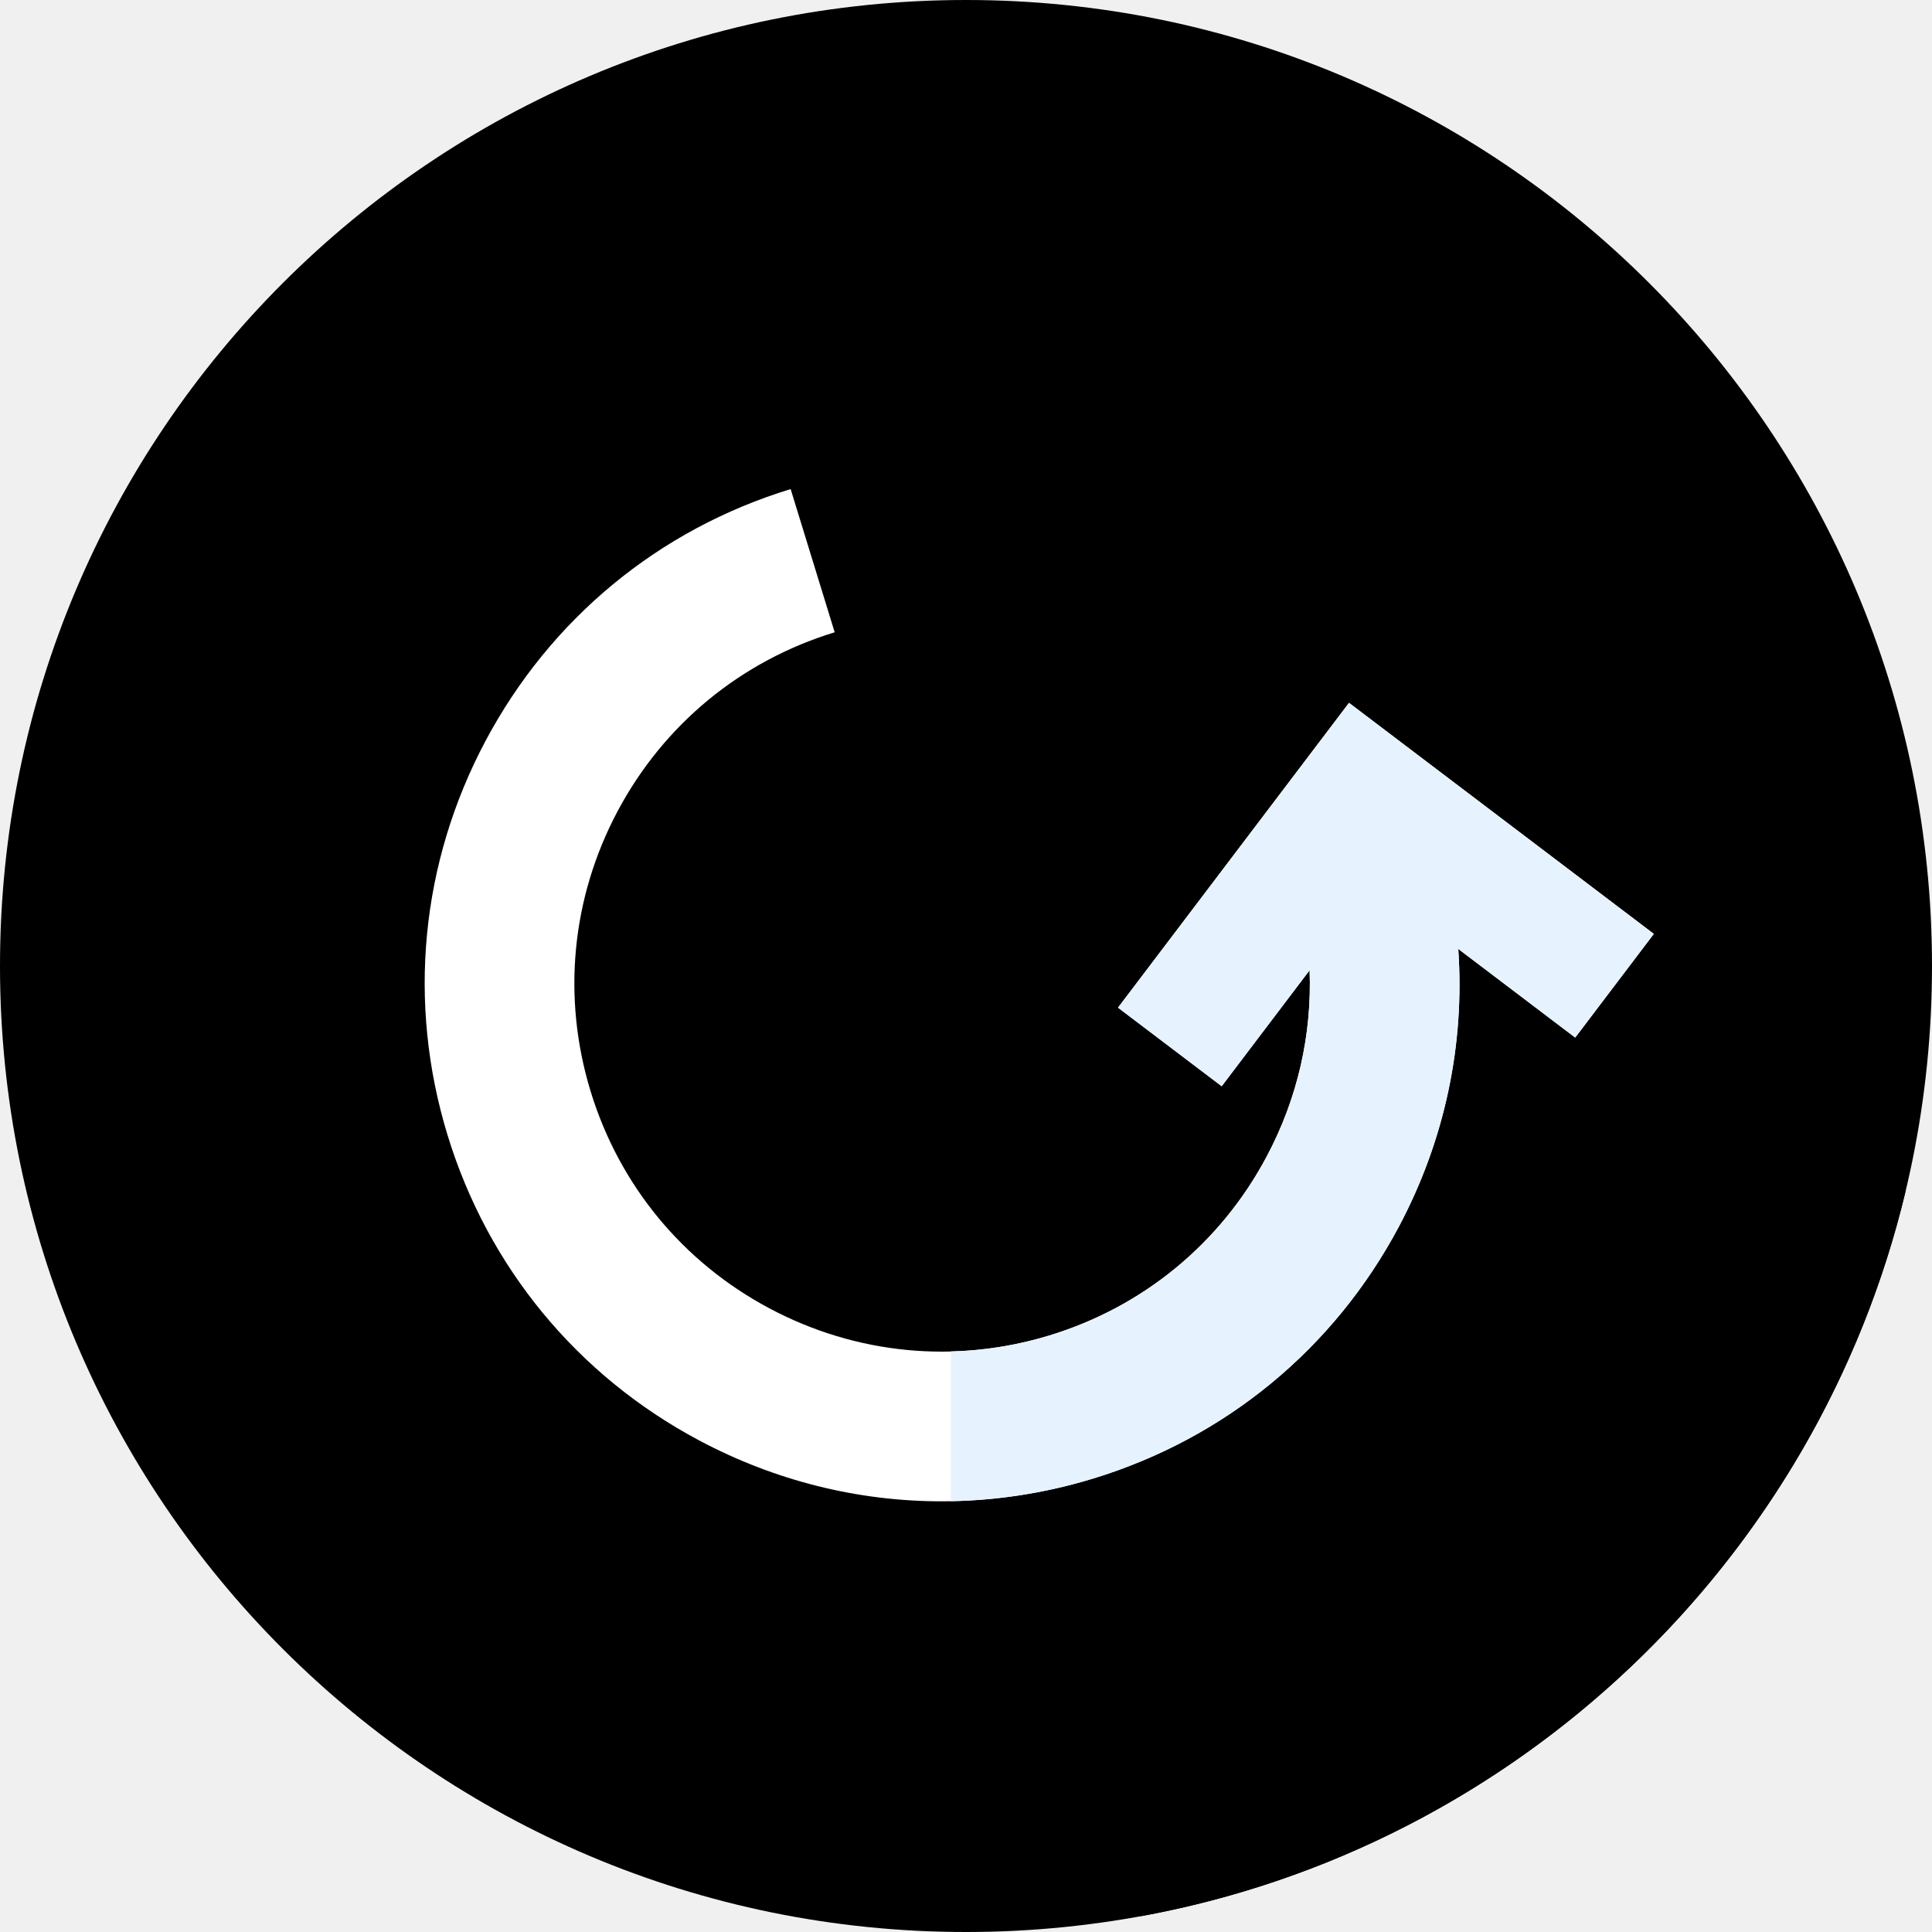
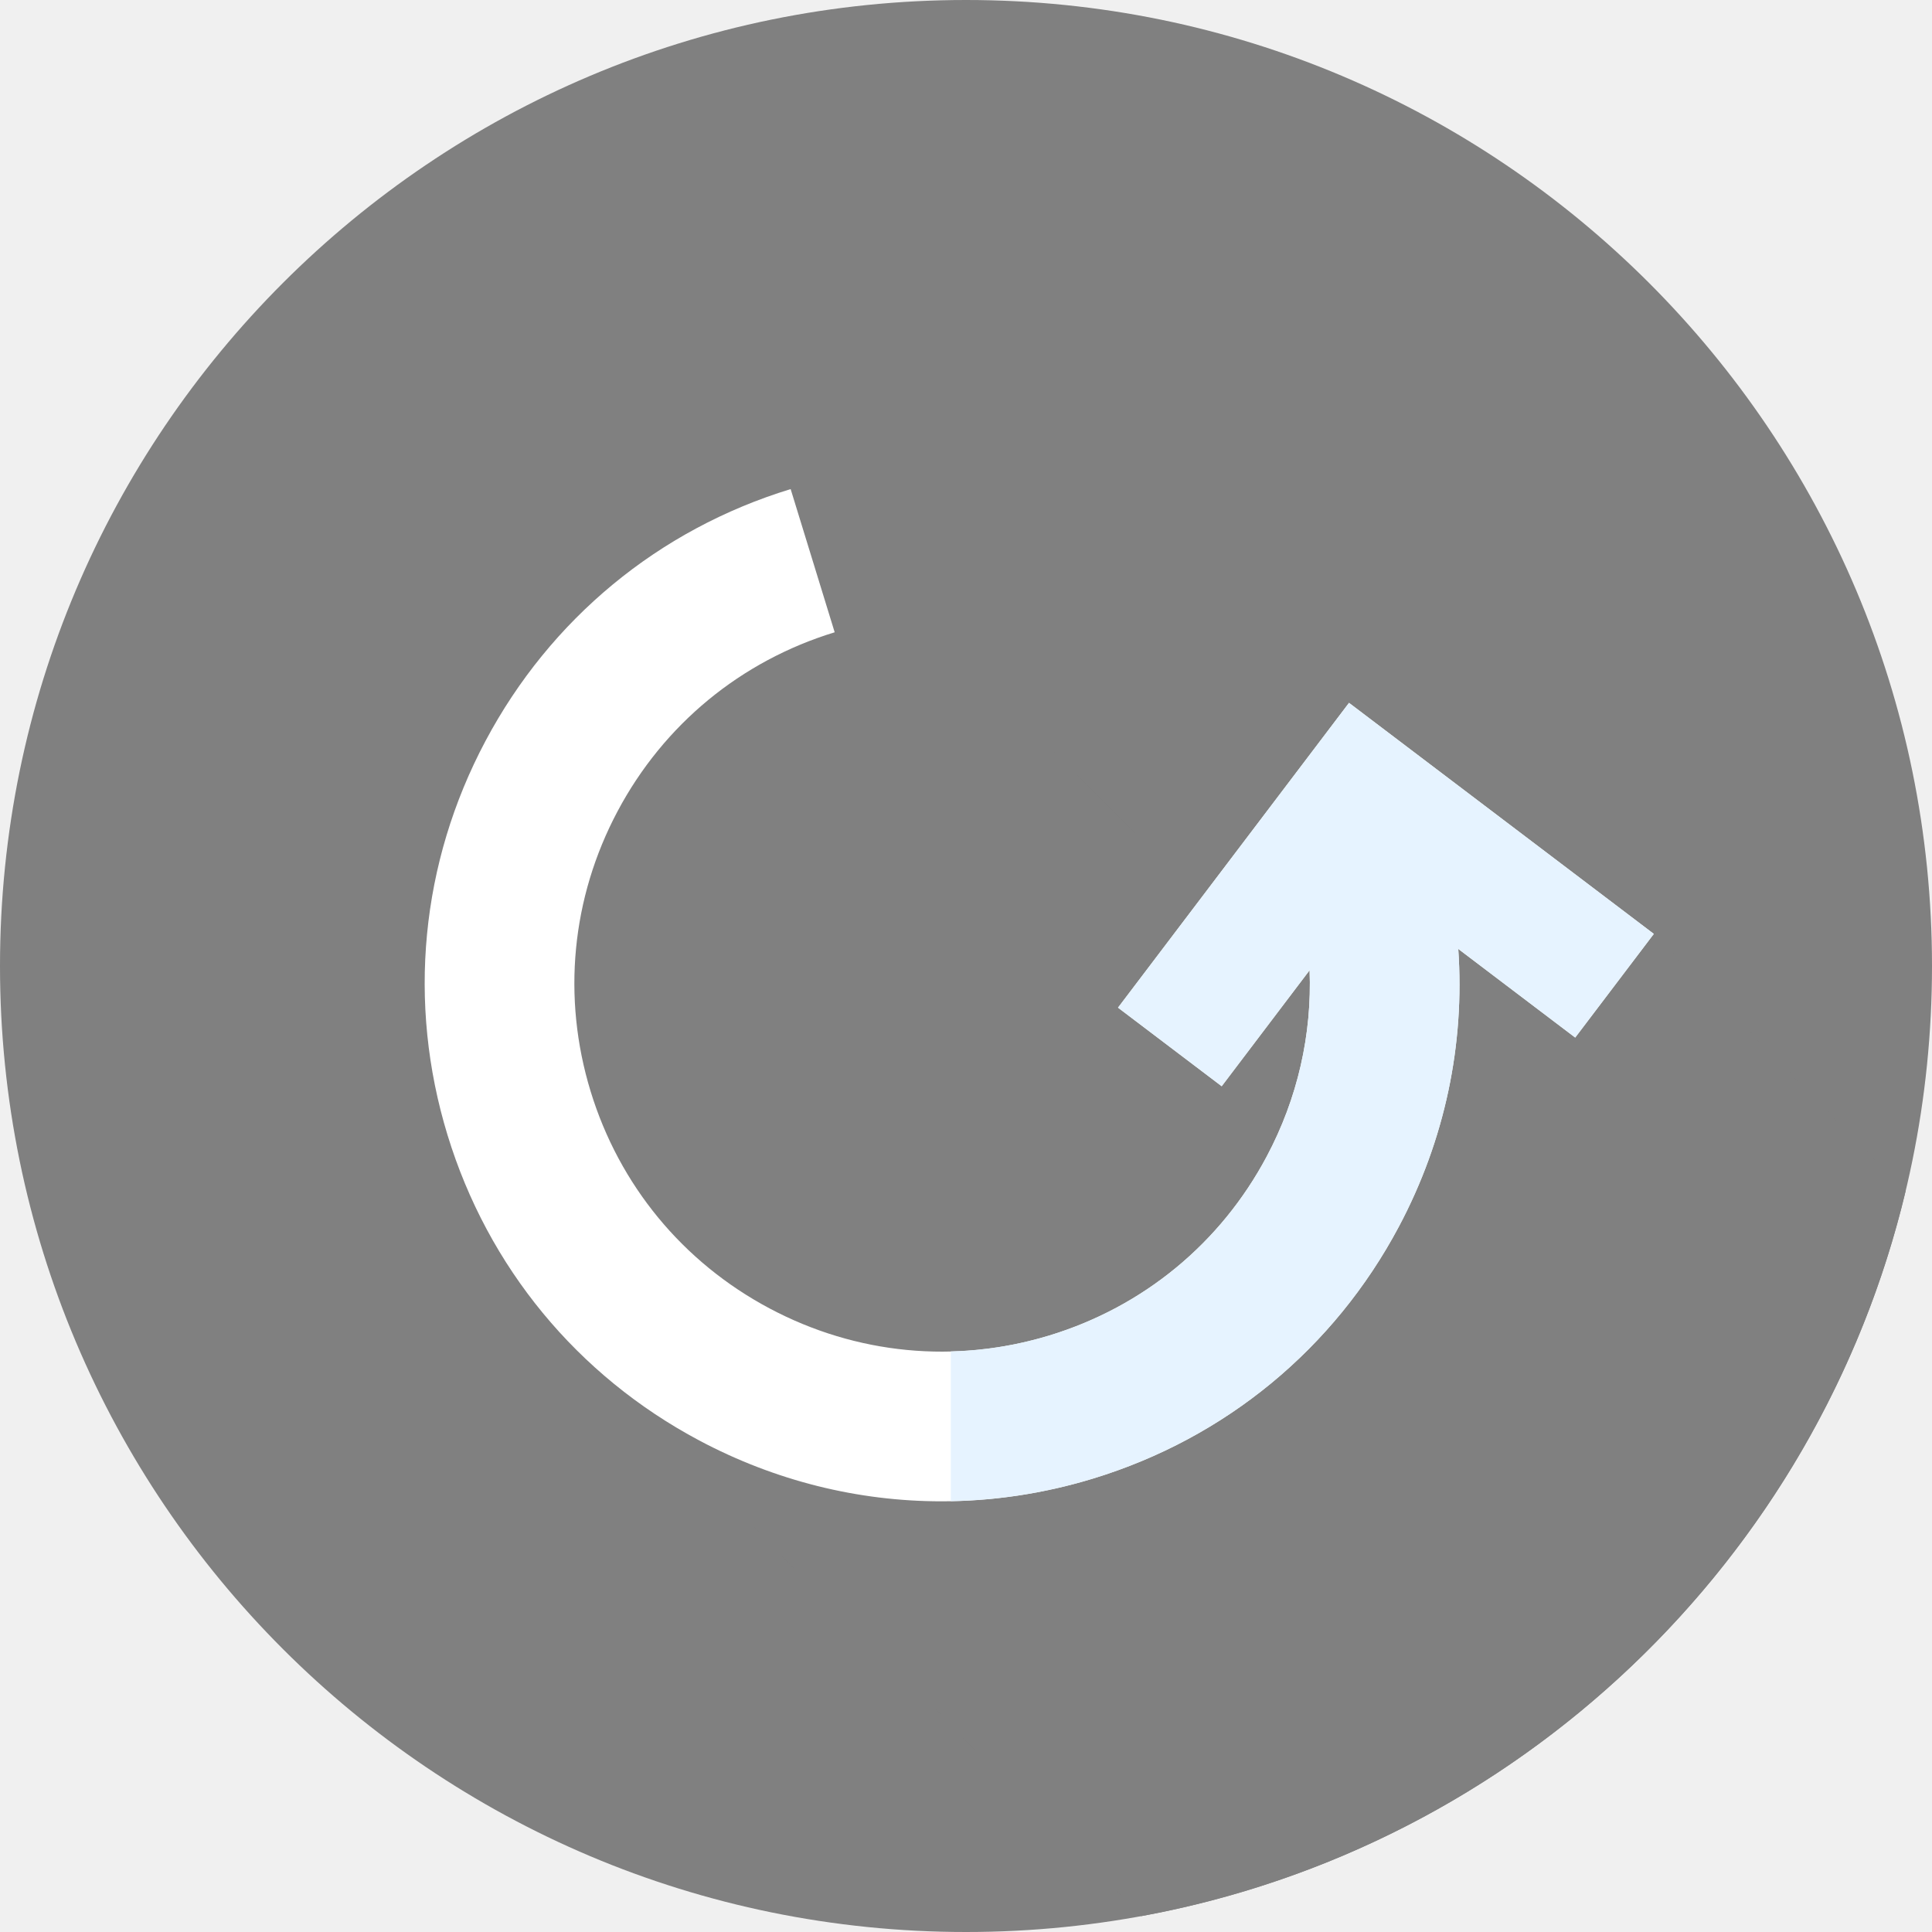
<svg xmlns="http://www.w3.org/2000/svg" version="1.1" id="Layer_1" x="0px" y="0px" viewBox="0 0 512 512" style="enable-background:new 0 0 512 512;" xml:space="preserve">
-   <circle style="fill:#grey;" cx="256" cy="256" r="256" />
-   <path style="fill:#grey;" d="M505.018,315.559l-66.743-68.07l-105.636,5.277L209.53,129.612l-57.827,46.801l-22.985,22.985  l24.062,158.168l149.594,150.232C402.142,489.541,481.69,413.458,505.018,315.559z" />
+   <circle style="fill:#808080;" cx="256" cy="256" r="256" />
+   <path style="fill:#808080;" d="M505.018,315.559l-66.743-68.07l-105.636,5.277L209.53,129.612l-57.827,46.801l-22.985,22.985  l24.062,158.168l149.594,150.232C402.142,489.541,481.69,413.458,505.018,315.559z" />
  <path style="fill:#FFFFFF;" d="M438.277,247.491l-80.774-61.228l-61.219,80.775l27.477,20.825l23.295-30.737  c0.657,16.991-3.16,33.925-11.355,49.338c-12.216,22.976-32.649,39.82-57.535,47.428c-24.886,7.609-51.247,5.07-74.221-7.147  c-22.976-12.216-39.82-32.649-47.428-57.535c-7.609-24.886-5.07-51.245,7.147-74.221c12.216-22.976,32.649-39.82,57.535-47.428  l-11.669-37.948c-35.014,10.704-63.686,34.435-80.875,66.762c-17.189,32.328-20.759,69.415-10.056,104.427  s34.404,63.762,66.731,80.951c20.102,10.688,42.039,16.112,64.179,16.112c13.465,0,27.008-2.008,40.25-6.056  c35.014-10.704,63.762-34.404,80.951-66.731c12.204-22.95,17.505-48.3,15.744-73.604l30.992,23.493L438.277,247.491z" />
  <path style="fill:#E6F3FF;" d="M438.277,247.491l-80.774-61.228l-61.219,80.775l27.477,20.825l23.295-30.737  c0.657,16.991-3.16,33.925-11.355,49.338c-12.216,22.976-32.649,39.82-57.535,47.428c-8.621,2.636-17.418,4.025-26.19,4.244v39.683  c12.65-0.231,25.35-2.208,37.783-6.01c35.014-10.704,63.762-34.404,80.951-66.731c12.204-22.95,17.505-48.3,15.744-73.604  l30.992,23.493L438.277,247.491z" />
  <g>
- </g>
+ 	</g>
  <g>
- </g>
+ 	</g>
  <g>
- </g>
+ 	</g>
  <g>
- </g>
+ 	</g>
  <g>
- </g>
+ 	</g>
  <g>
- </g>
+ 	</g>
  <g>
- </g>
+ 	</g>
  <g>
- </g>
+ 	</g>
  <g>
- </g>
+ 	</g>
  <g>
- </g>
+ 	</g>
  <g>
- </g>
+ 	</g>
  <g>
- </g>
+ 	</g>
  <g>
- </g>
+ 	</g>
  <g>
- </g>
+ 	</g>
  <g>
- </g>
+ 	</g>
</svg>
